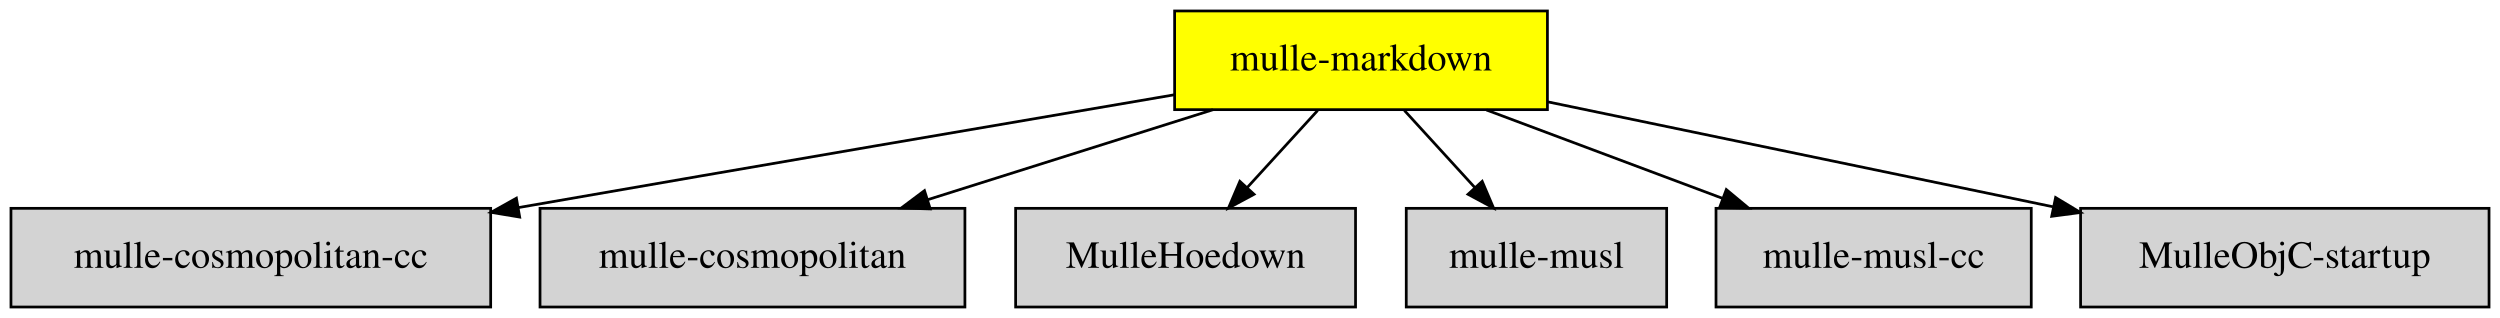
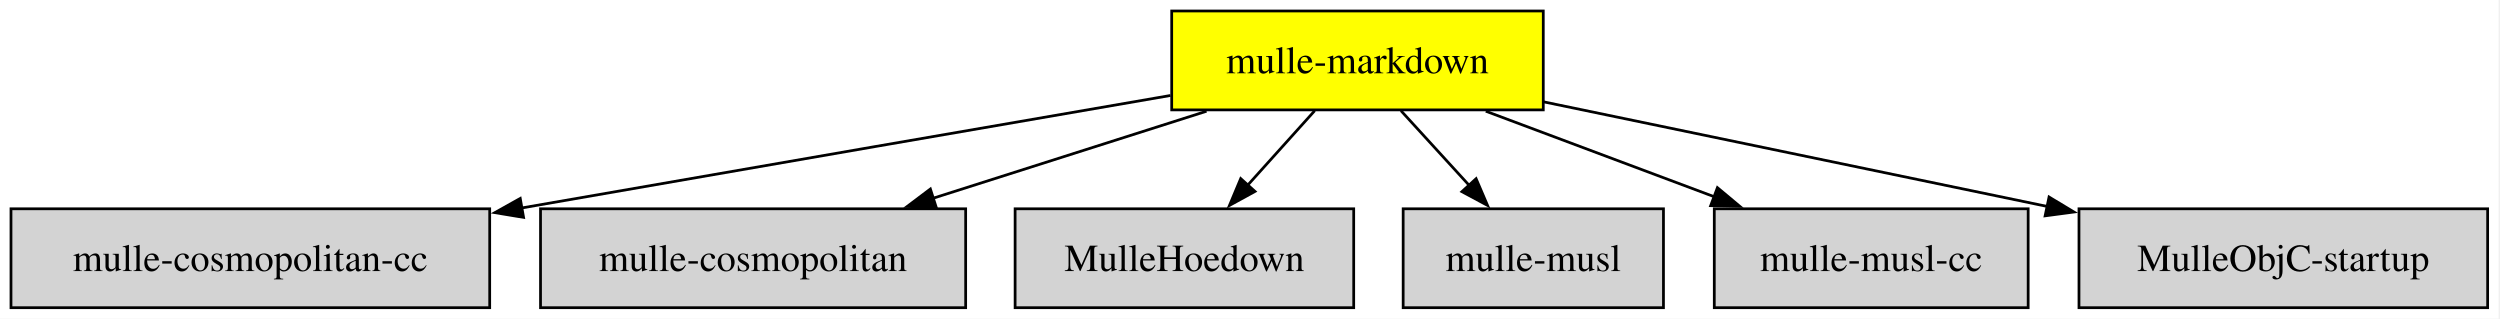
- <svg xmlns="http://www.w3.org/2000/svg" xmlns:xlink="http://www.w3.org/1999/xlink" width="912pt" height="116pt" viewBox="0.00 0.00 912.00 116.00">
+ <svg xmlns="http://www.w3.org/2000/svg" xmlns:xlink="http://www.w3.org/1999/xlink" width="910pt" height="116pt" viewBox="0.00 0.00 910.00 116.00">
  <g id="graph0" class="graph" transform="scale(1 1) rotate(0) translate(4 112)">
-     <polygon fill="white" stroke="transparent" points="-4,4 -4,-112 908,-112 908,4 -4,4" />
+     <polygon fill="white" stroke="none" points="-4,4 -4,-112 905.5,-112 905.5,4 -4,4" />
    <g id="node1" class="node">
-       <polygon fill="yellow" stroke="black" points="560.5,-108 424.5,-108 424.5,-72 560.5,-72 560.5,-108" />
-       <text text-anchor="middle" x="492.5" y="-86.3" font-family="Times,serif" font-size="14.00">mulle-markdown</text>
+       <polygon fill="yellow" stroke="black" points="557.75,-108 422.5,-108 422.5,-72 557.75,-72 557.75,-108" />
+       <text xml:space="preserve" text-anchor="middle" x="490.12" y="-85.33" font-family="Times,serif" font-size="14.00">mulle-markdown</text>
    </g>
    <g id="node2" class="node">
      <g id="a_node2">
        <a xlink:href="https://github.com/mulle-cc/mulle-cosmopolitan-cc" xlink:title="mulle-cosmopolitan-cc">
-           <polygon fill="lightgrey" stroke="black" points="175,-36 0,-36 0,0 175,0 175,-36" />
-           <text text-anchor="middle" x="87.5" y="-14.3" font-family="Times,serif" font-size="14.00">mulle-cosmopolitan-cc</text>
+           <polygon fill="lightgrey" stroke="black" points="174.25,-36 0,-36 0,0 174.25,0 174.25,-36" />
+           <text xml:space="preserve" text-anchor="middle" x="87.12" y="-13.32" font-family="Times,serif" font-size="14.00">mulle-cosmopolitan-cc</text>
        </a>
      </g>
    </g>
    <g id="edge2" class="edge">
-       <path fill="none" stroke="black" d="M424.36,-77.42C364,-67.14 273.2,-51.61 185.03,-36.26" />
-       <polygon fill="black" stroke="black" points="185.58,-32.81 175.13,-34.54 184.38,-39.7 185.58,-32.81" />
+       <path fill="none" stroke="black" d="M422.06,-77.25C362.59,-66.98 273.59,-51.58 185.88,-36.3" />
+       <polygon fill="black" stroke="black" points="186.58,-32.87 176.12,-34.6 185.37,-39.77 186.58,-32.87" />
    </g>
    <g id="node3" class="node">
      <g id="a_node3">
        <a xlink:href="https://github.com/mulle-cc/mulle-cosmopolitan" xlink:title="mulle-cosmopolitan">
-           <polygon fill="lightgrey" stroke="black" points="348,-36 193,-36 193,0 348,0 348,-36" />
-           <text text-anchor="middle" x="270.5" y="-14.3" font-family="Times,serif" font-size="14.00">mulle-cosmopolitan</text>
+           <polygon fill="lightgrey" stroke="black" points="347.5,-36 192.75,-36 192.75,0 347.5,0 347.5,-36" />
+           <text xml:space="preserve" text-anchor="middle" x="270.12" y="-13.32" font-family="Times,serif" font-size="14.00">mulle-cosmopolitan</text>
        </a>
      </g>
    </g>
    <g id="edge1" class="edge">
-       <path fill="none" stroke="black" d="M438.48,-71.97C407.05,-62.06 367.27,-49.51 334.31,-39.12" />
-       <polygon fill="black" stroke="black" points="335.36,-35.78 324.77,-36.11 333.25,-42.46 335.36,-35.78" />
+       <path fill="none" stroke="black" d="M435.18,-71.52C405.01,-61.92 367.39,-49.95 335.7,-39.86" />
+       <polygon fill="black" stroke="black" points="336.79,-36.54 326.2,-36.84 334.66,-43.21 336.79,-36.54" />
    </g>
    <g id="node4" class="node">
      <g id="a_node4">
        <a xlink:href="https://github.com/MulleWeb/MulleHoedown" xlink:title="MulleHoedown">
-           <polygon fill="lightgrey" stroke="black" points="490.5,-36 366.5,-36 366.5,0 490.5,0 490.5,-36" />
-           <text text-anchor="middle" x="428.5" y="-14.3" font-family="Times,serif" font-size="14.00">MulleHoedown</text>
+           <polygon fill="lightgrey" stroke="black" points="488.75,-36 365.5,-36 365.5,0 488.75,0 488.75,-36" />
+           <text xml:space="preserve" text-anchor="middle" x="427.12" y="-13.32" font-family="Times,serif" font-size="14.00">MulleHoedown</text>
        </a>
      </g>
    </g>
    <g id="edge3" class="edge">
-       <path fill="none" stroke="black" d="M476.68,-71.7C468.93,-63.22 459.46,-52.86 450.98,-43.58" />
-       <polygon fill="black" stroke="black" points="453.47,-41.12 444.14,-36.1 448.3,-45.85 453.47,-41.12" />
+       <path fill="none" stroke="black" d="M474.55,-71.7C467.15,-63.47 458.16,-53.48 450,-44.42" />
+       <polygon fill="black" stroke="black" points="452.82,-42.32 443.53,-37.23 447.62,-47 452.82,-42.32" />
    </g>
    <g id="node5" class="node">
      <g id="a_node5">
        <a xlink:href="https://github.com/mulle-cc/mulle-musl" xlink:title="mulle-musl">
-           <polygon fill="lightgrey" stroke="black" points="604,-36 509,-36 509,0 604,0 604,-36" />
-           <text text-anchor="middle" x="556.5" y="-14.3" font-family="Times,serif" font-size="14.00">mulle-musl</text>
+           <polygon fill="lightgrey" stroke="black" points="601.5,-36 506.75,-36 506.75,0 601.5,0 601.5,-36" />
+           <text xml:space="preserve" text-anchor="middle" x="554.12" y="-13.32" font-family="Times,serif" font-size="14.00">mulle-musl</text>
        </a>
      </g>
    </g>
    <g id="edge4" class="edge">
-       <path fill="none" stroke="black" d="M508.32,-71.7C516.07,-63.22 525.54,-52.86 534.02,-43.58" />
-       <polygon fill="black" stroke="black" points="536.7,-45.85 540.86,-36.1 531.53,-41.12 536.7,-45.85" />
+       <path fill="none" stroke="black" d="M505.95,-71.7C513.46,-63.47 522.6,-53.48 530.88,-44.42" />
+       <polygon fill="black" stroke="black" points="533.3,-46.96 537.47,-37.22 528.13,-42.24 533.3,-46.96" />
    </g>
    <g id="node6" class="node">
      <g id="a_node6">
        <a xlink:href="https://github.com/mulle-cc/mulle-musl-cc" xlink:title="mulle-musl-cc">
-           <polygon fill="lightgrey" stroke="black" points="737,-36 622,-36 622,0 737,0 737,-36" />
-           <text text-anchor="middle" x="679.5" y="-14.3" font-family="Times,serif" font-size="14.00">mulle-musl-cc</text>
+           <polygon fill="lightgrey" stroke="black" points="734.25,-36 620,-36 620,0 734.25,0 734.25,-36" />
+           <text xml:space="preserve" text-anchor="middle" x="677.12" y="-13.32" font-family="Times,serif" font-size="14.00">mulle-musl-cc</text>
        </a>
      </g>
    </g>
    <g id="edge5" class="edge">
-       <path fill="none" stroke="black" d="M538.25,-71.88C564.26,-62.14 597.03,-49.87 624.45,-39.61" />
-       <polygon fill="black" stroke="black" points="625.76,-42.85 633.9,-36.07 623.31,-36.3 625.76,-42.85" />
+       <path fill="none" stroke="black" d="M536.83,-71.52C562.03,-62.08 593.33,-50.37 619.97,-40.39" />
+       <polygon fill="black" stroke="black" points="621.14,-43.7 629.27,-36.91 618.68,-37.14 621.14,-43.7" />
    </g>
    <g id="node7" class="node">
      <g id="a_node7">
        <a xlink:href="https://github.com/mulle-objc/MulleObjC-startup" xlink:title="MulleObjC-startup">
-           <polygon fill="lightgrey" stroke="black" points="904,-36 755,-36 755,0 904,0 904,-36" />
-           <text text-anchor="middle" x="829.5" y="-14.3" font-family="Times,serif" font-size="14.00">MulleObjC-startup</text>
+           <polygon fill="lightgrey" stroke="black" points="901.5,-36 752.75,-36 752.75,0 901.5,0 901.5,-36" />
+           <text xml:space="preserve" text-anchor="middle" x="827.12" y="-13.32" font-family="Times,serif" font-size="14.00">MulleObjC-startup</text>
        </a>
      </g>
    </g>
    <g id="edge6" class="edge">
-       <path fill="none" stroke="black" d="M560.7,-74.83C613.86,-63.79 687.96,-48.4 744.9,-36.57" />
-       <polygon fill="black" stroke="black" points="745.88,-39.94 754.96,-34.48 744.46,-33.09 745.88,-39.94" />
+       <path fill="none" stroke="black" d="M557.92,-74.92C610.71,-63.95 684.35,-48.66 741.26,-36.84" />
+       <polygon fill="black" stroke="black" points="741.85,-40.29 750.93,-34.83 740.42,-33.43 741.85,-40.29" />
    </g>
  </g>
</svg>
